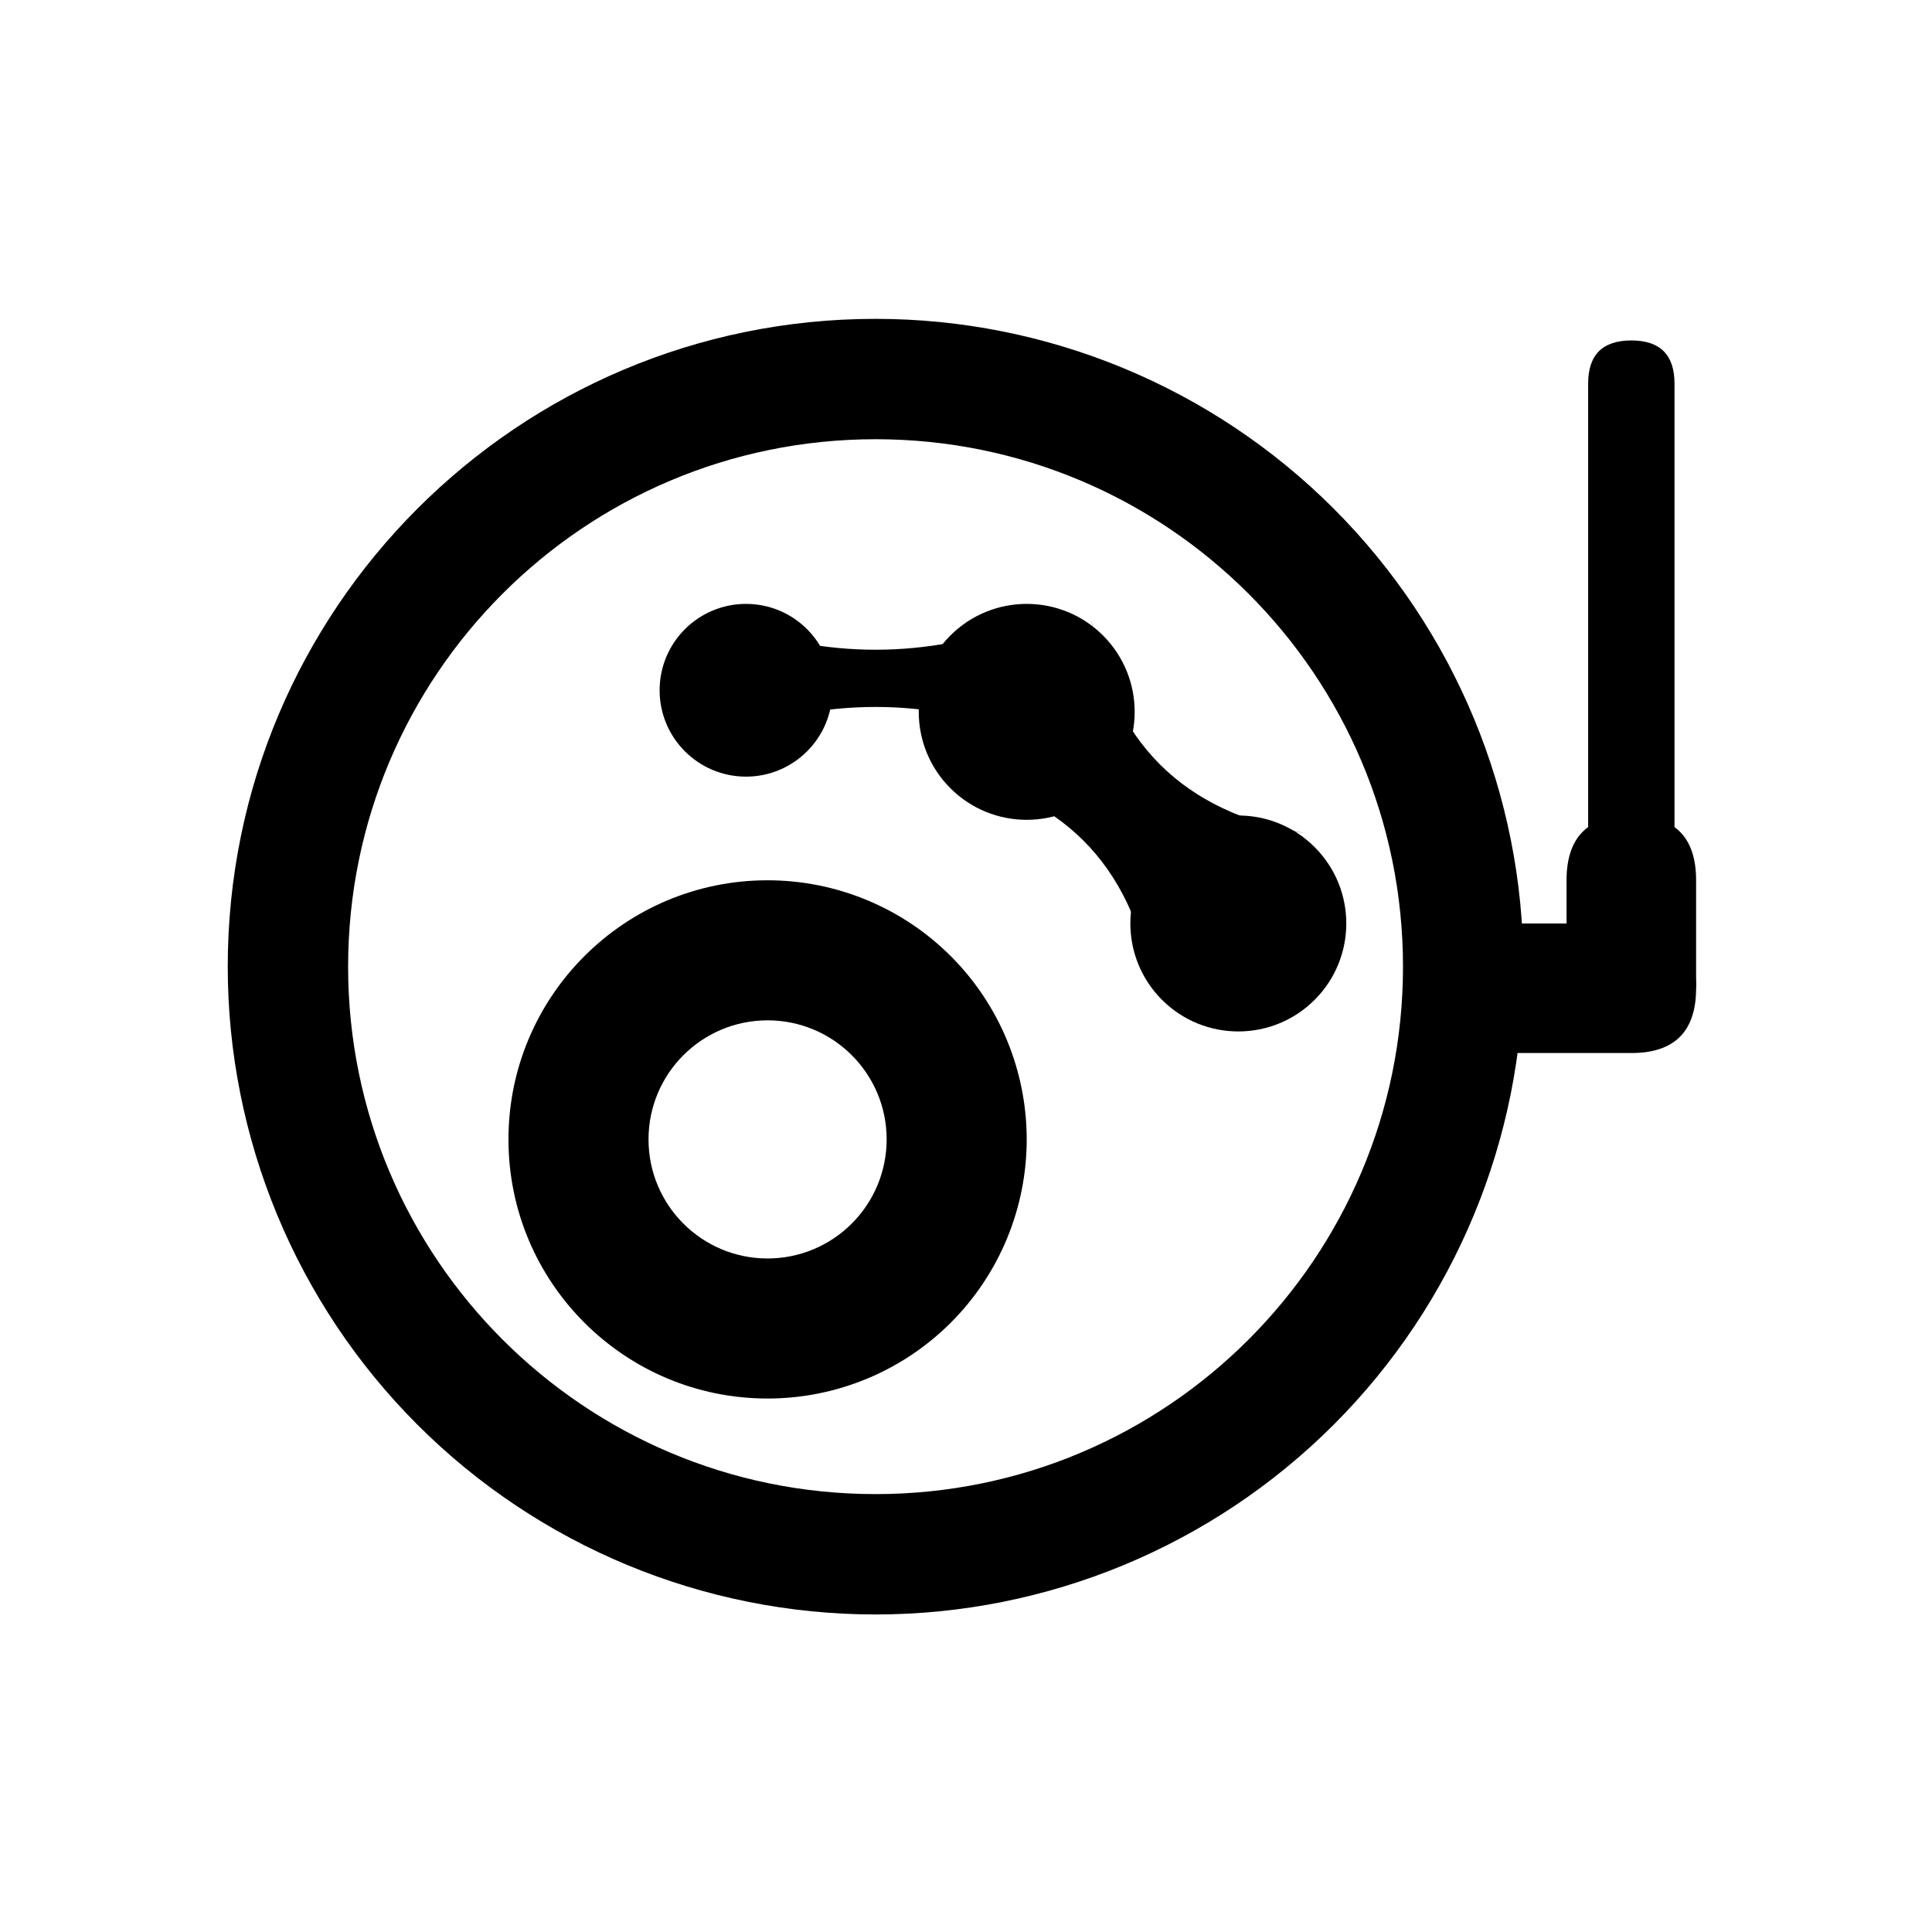
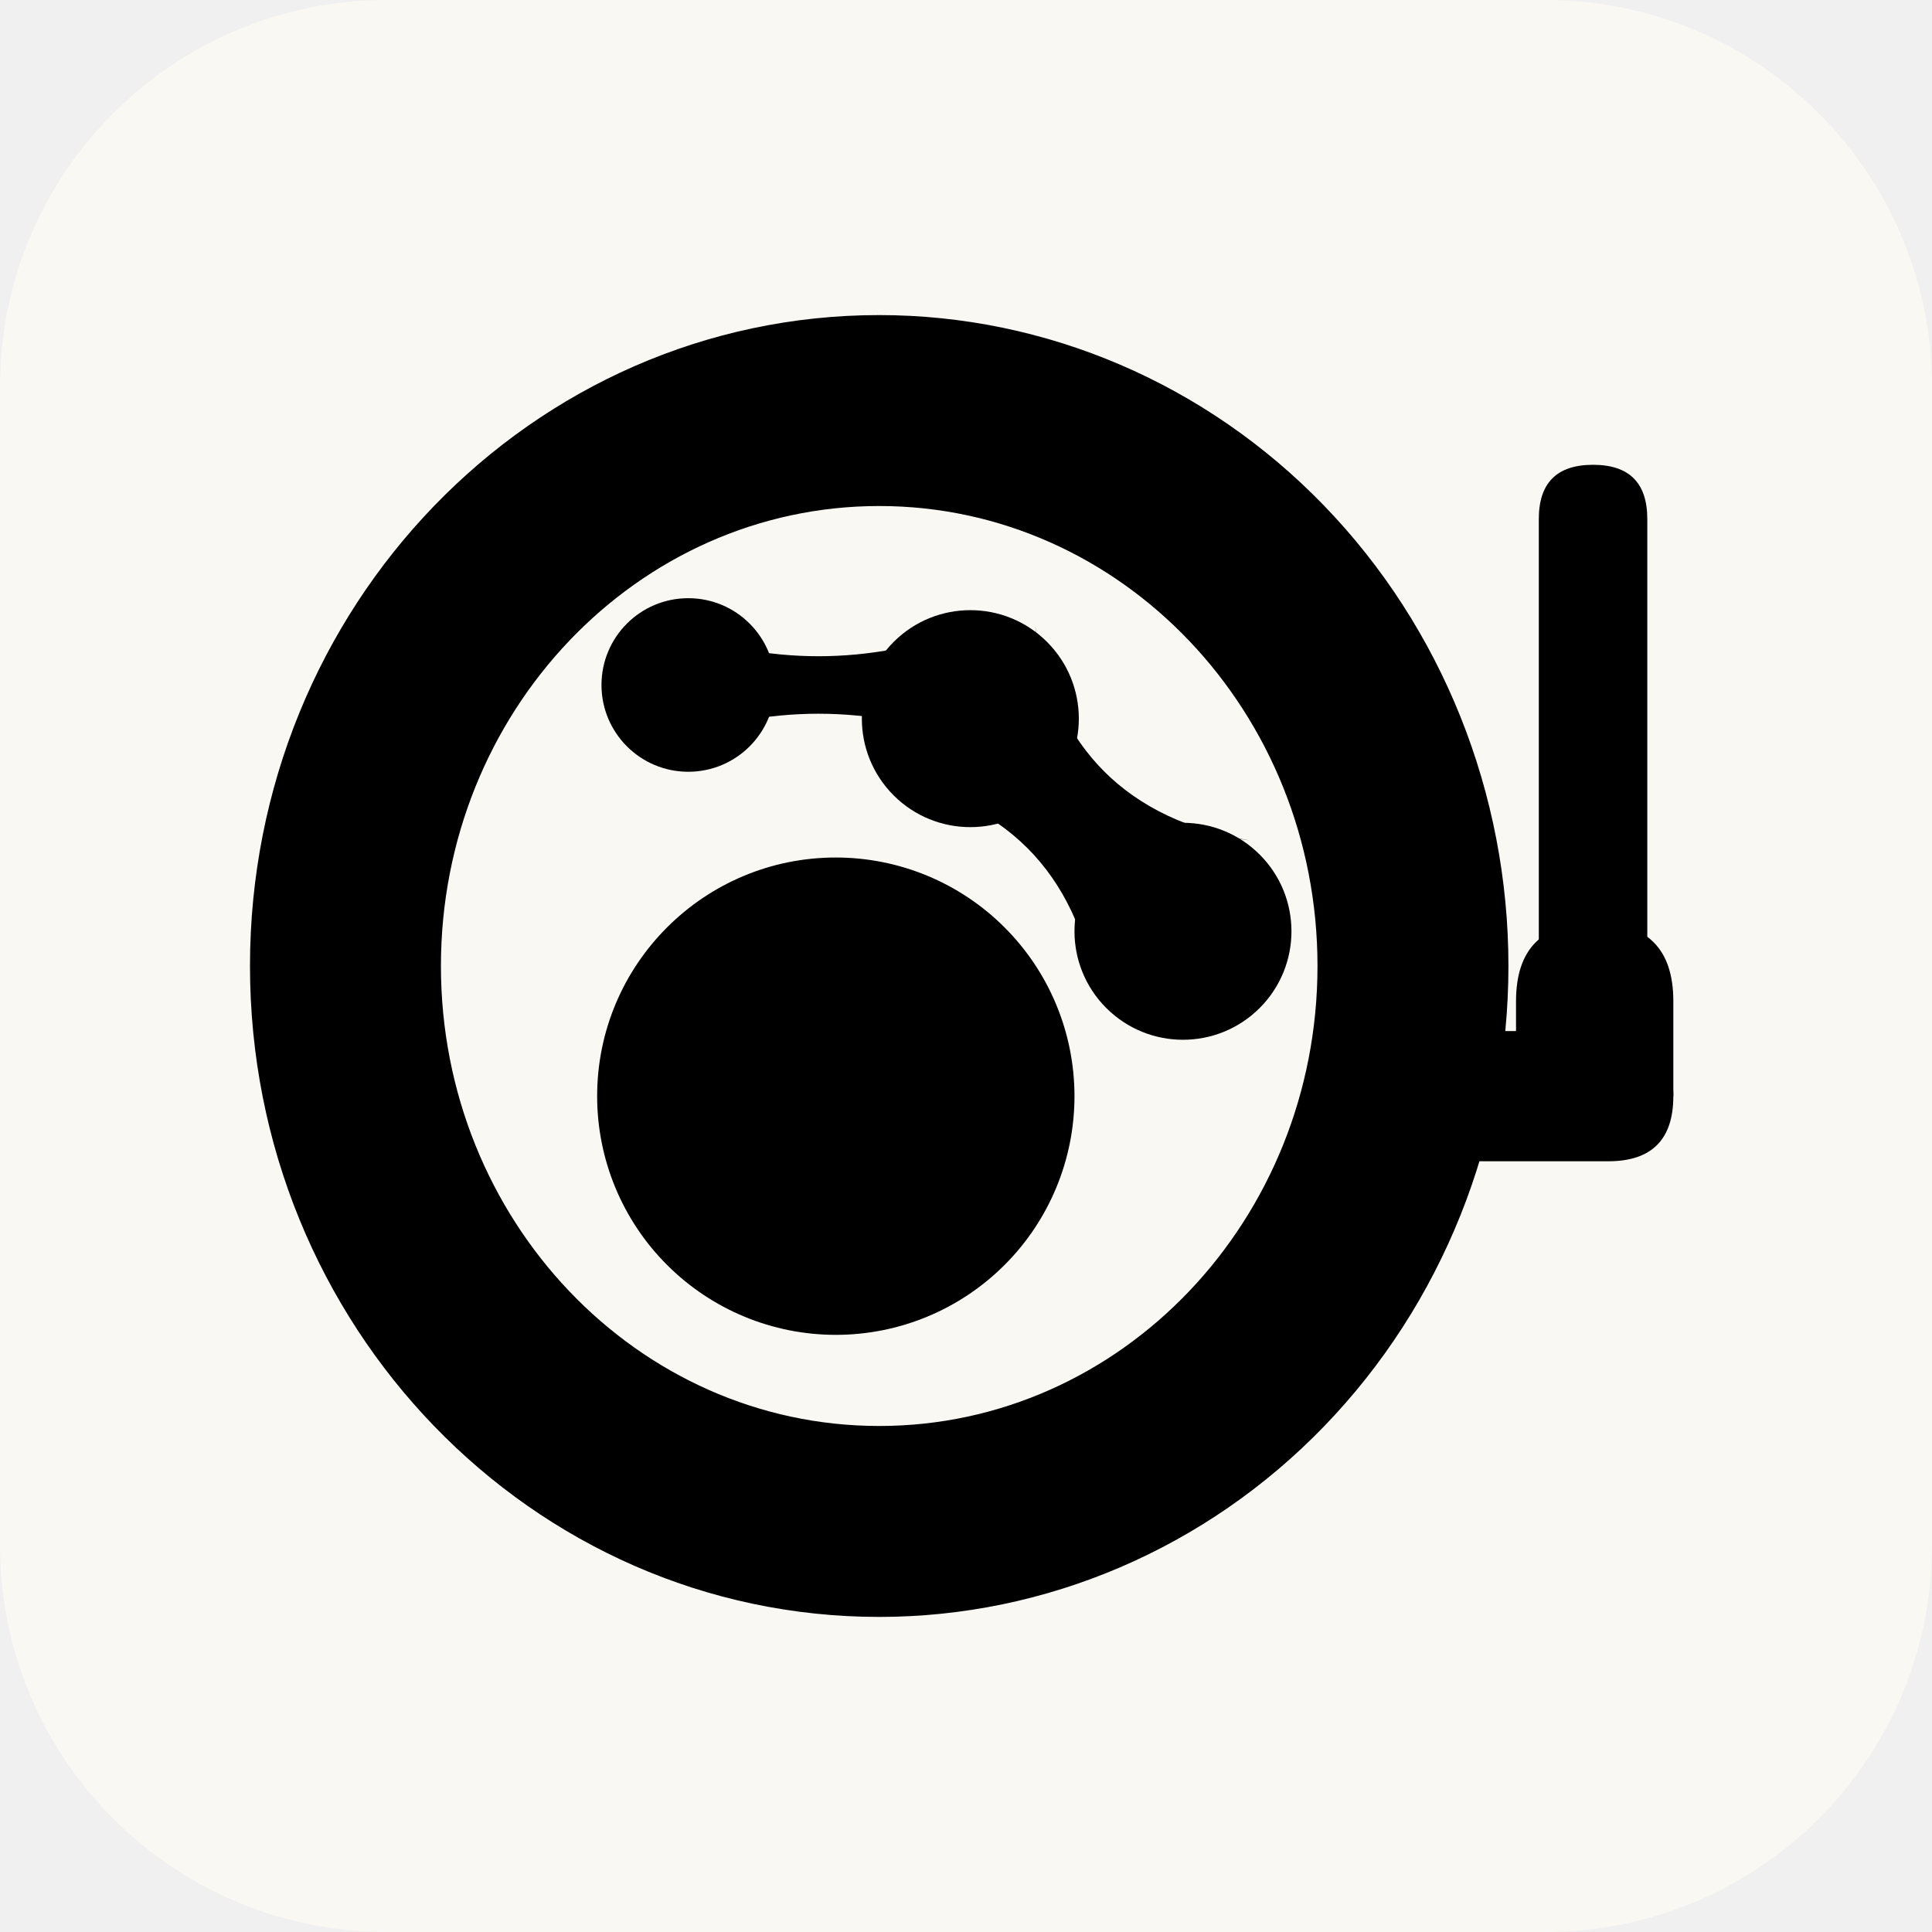
- <svg xmlns="http://www.w3.org/2000/svg" width="1024" height="1024" viewBox="0 0 1024 1024">
-   <rect width="1024" height="1024" fill="#ffffff" />
-   <g transform="translate(123,169) scale(2.289)">
-     <path d="M -1 150 C -1 67.16 66.16 0 149 0 C 188.78 0 226.94 15.8 255.07 43.93 C 283.2 72.06 299 110.22 299 150 C 299 189.78 283.2 227.94 255.07 256.07 C 226.94 284.2 188.78 300 149 300 C 109.22 300 71.06 284.2 42.93 256.07 C 14.8 227.94 -1 189.78 -1 150 Z M 149 27.87 C 81.55 27.87 26.87 82.55 26.87 150 C 26.87 217.45 81.55 272.13 149 272.13 C 216.45 272.13 271.13 217.45 271.13 150 C 271.13 82.55 216.45 27.87 149 27.87 Z" fill="#000000" />
-     <path d="M 64 190 C 64 156.86 90.86 130 124 130 C 139.91 130 155.17 136.32 166.43 147.57 C 177.68 158.83 184 174.09 184 190 C 184 205.91 177.68 221.17 166.43 232.43 C 155.17 243.68 139.91 250 124 250 C 90.86 250 64 223.14 64 190 Z M 124 162.43 C 108.77 162.43 96.43 174.77 96.43 190 C 96.43 205.23 108.77 217.57 124 217.57 C 131.31 217.57 138.32 214.67 143.49 209.49 C 148.67 204.32 151.57 197.31 151.57 190 C 151.57 174.77 139.23 162.43 124 162.43 Z" fill="#000000" />
-     <path d="M 289 140 L 324 140 Q 339 140 339 155 Q 339 170 324 170 L 289 170 Z" fill="#000000" />
-     <path d="M 249 70 L 389 70 Q 399 70 399 80 Q 399 90 389 90 L 249 90 Z" fill="#000000" transform="rotate(-90,324,80)" />
-     <ellipse cx="184" cy="91" rx="25" ry="25" fill="#000000" transform="rotate(45,184,91)" />
-     <ellipse cx="233" cy="140" rx="25" ry="25" fill="#000000" transform="rotate(45,233,140)" />
-     <path d="M 171 87 Q 206 112 241 87 Q 206 112 241 137 Q 206 112 171 137 Q 206 112 171 87" fill="#000000" transform="rotate(45,206,112)" />
-     <path d="M 114 69.99 Q 149 83.24 184 69.99 Q 149 83.24 184 96.49 Q 149 83.24 114 96.49 Q 149 83.24 114 69.99" fill="#000000" />
-     <ellipse cx="119" cy="86" rx="20" ry="20" fill="#000000" />
-     <path d="M 304 120 L 329 120 Q 344 120 344 135 Q 344 150 329 150 L 304 150 Z" fill="#000000" transform="rotate(-90,324,135)" />
+ <svg xmlns="http://www.w3.org/2000/svg" width="1024" height="1024" viewBox="0 0 1024 1024" role="img" aria-label="Biorouter logo">
+   <rect width="1024" height="1024" rx="205" fill="#faf8f3" />
+   <g transform="translate(-155 6) scale(2.3)" fill="#000000">
+     <path d="M 125 220 C 125 137.16 189.92 70 270 70 C 308.46 70 345.34 85.8 372.53 113.93 C 399.72 142.06 415 180.22 415 220 C 415 259.78 399.72 297.94 372.53 326.07 C 345.34 354.2 308.46 370 270 370 C 189.92 370 125 302.84 125 220 Z M 270 114 C 214.22 114 169 161.46 169 220 C 169 278.54 214.22 326 270 326 C 325.78 326 371 278.54 371 220 C 371 161.46 325.78 114 270 114 Z" />
+     <path d="M 205 250 C 205 219.62 229.62 195 260 195 C 274.59 195 288.58 200.79 298.89 211.11 C 309.21 221.42 315 235.41 315 250 C 315 264.59 309.21 278.58 298.89 288.89 C 288.58 299.21 274.59 305 260 305 C 245.41 305 231.42 299.21 221.11 288.89 C 210.79 278.58 205 264.59 205 250 Z" />
+     <path d="M 385 235 L 438 235 Q 453 235 453 250 Q 453 265 438 265 L 385 265 Z" />
+     <path d="M 361.75 164.75 L 494.75 164.75 Q 507.25 164.75 507.25 177.25 Q 507.25 189.75 494.75 189.75 L 361.75 189.75 Z" transform="rotate(-90 434.5 177.25)" />
+     <ellipse cx="291" cy="163" rx="25" ry="25" transform="rotate(45 291 163)" />
+     <ellipse cx="340" cy="212" rx="25" ry="25" transform="rotate(45 340 212)" />
+     <path d="M 278 159 Q 313 184 348 159 Q 313 184 348 209 Q 313 184 278 209 Q 313 184 278 159" transform="rotate(45 313 184)" />
+     <path d="M 221 141.99 Q 256 155.24 291 141.99 Q 256 155.24 291 168.49 Q 256 155.24 221 168.49 Q 256 155.24 221 141.99" />
+     <ellipse cx="226" cy="155.24" rx="20" ry="20" />
+     <path d="M 414.88 211.88 L 436.76 211.88 Q 454.88 211.88 454.88 230.01 Q 454.88 248.13 436.76 248.13 L 414.88 248.13 Z" transform="rotate(-90 434.88 230.01)" />
  </g>
</svg>
